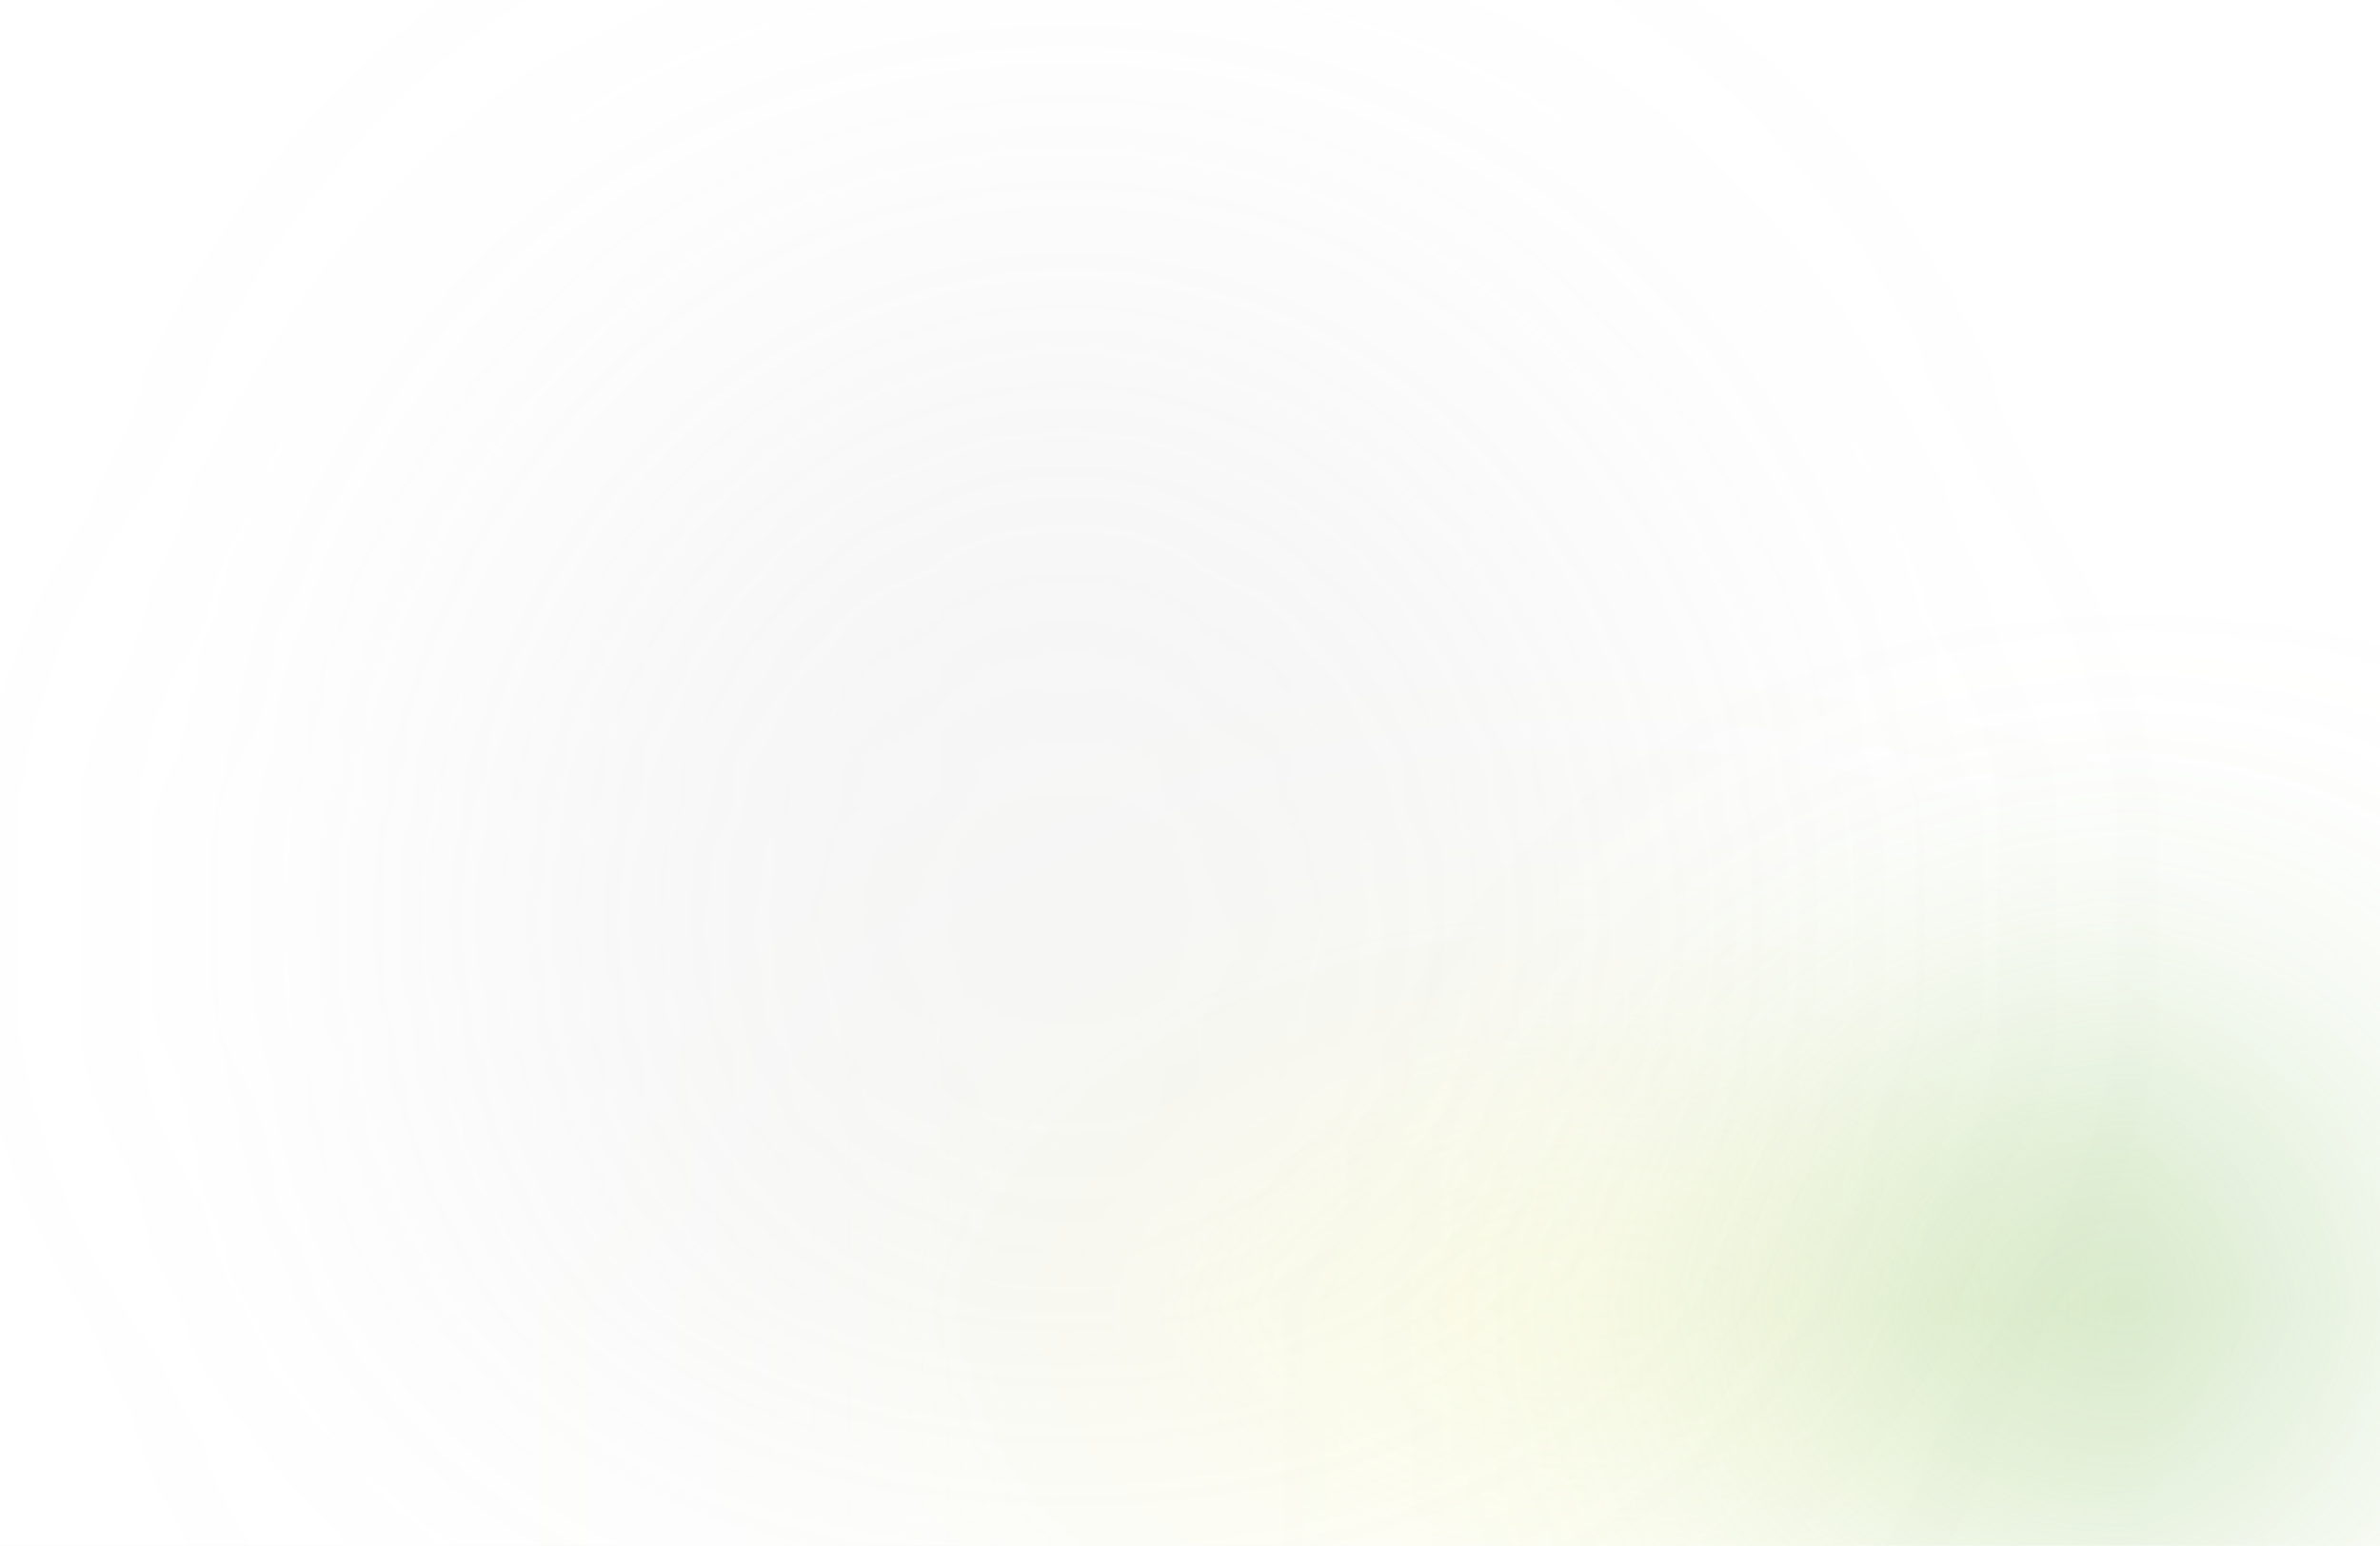
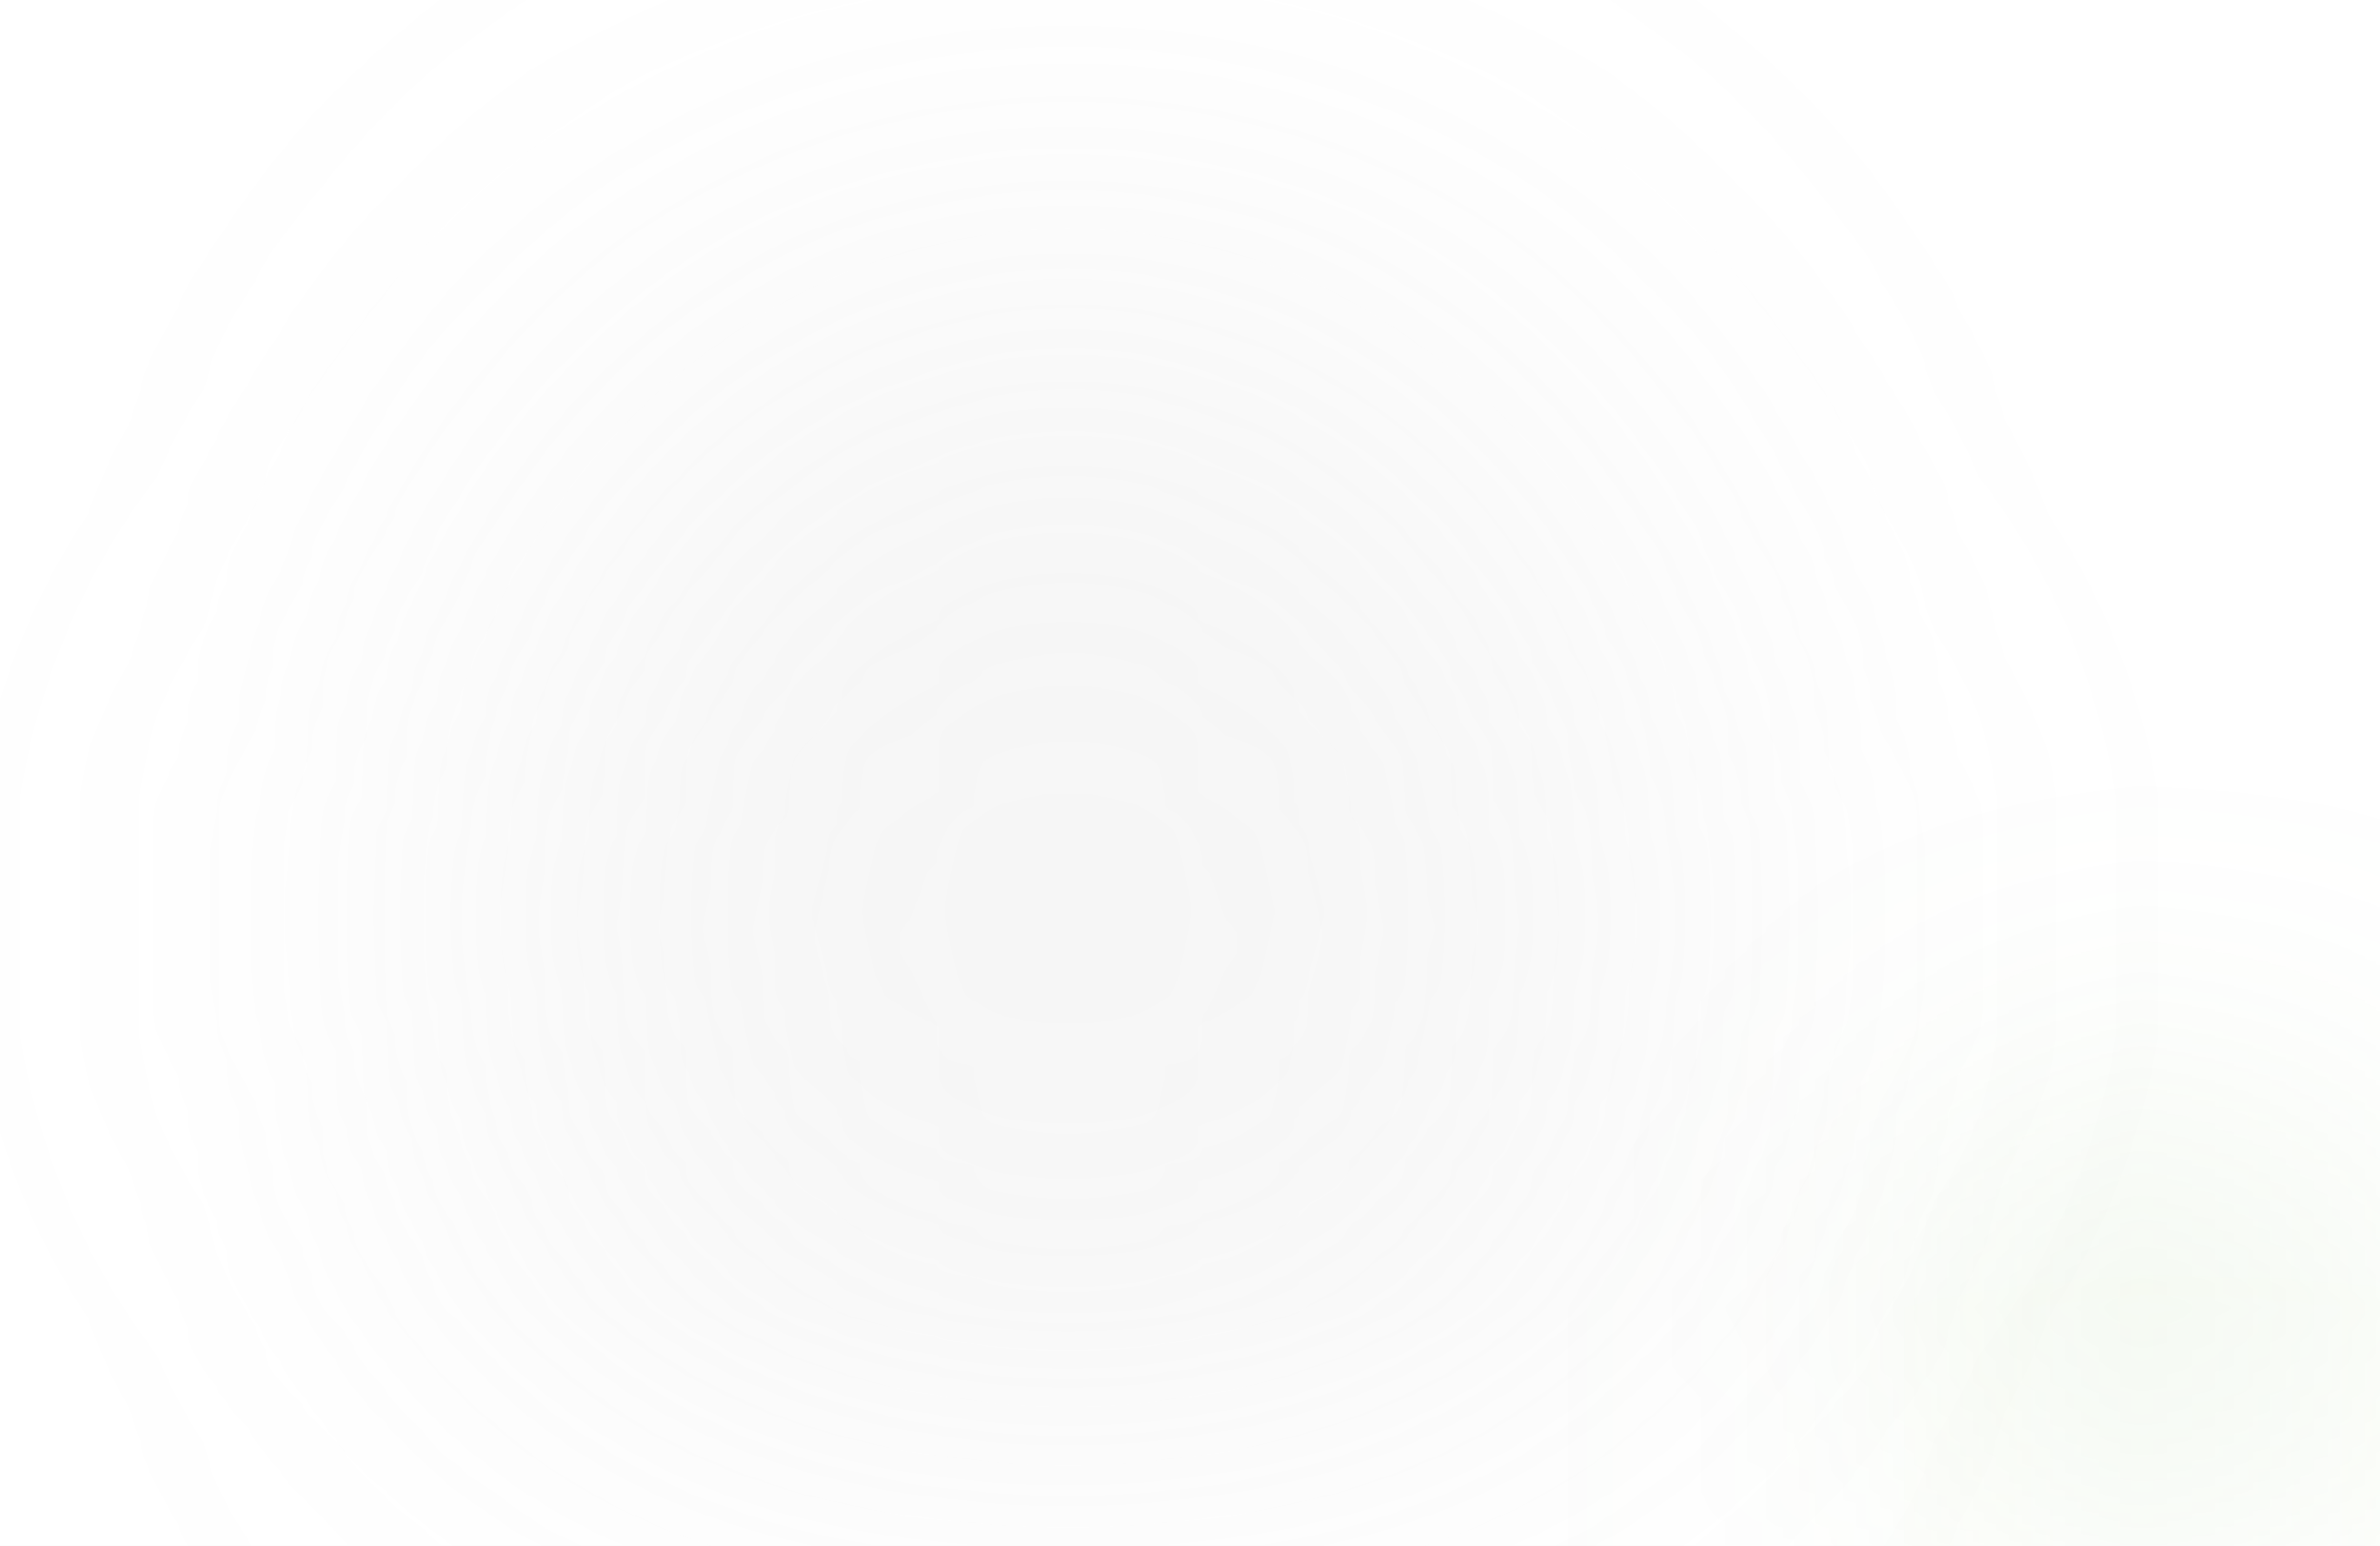
<svg xmlns="http://www.w3.org/2000/svg" width="1512" height="982" viewBox="0 0 1512 982" fill="none">
  <g clip-path="url(#clip0_52_3)">
    <rect width="1512" height="982" fill="white" />
    <g clip-path="url(#clip1_52_3)">
      <rect width="1512" height="982" fill="white" />
      <g filter="url(#filter0_f_52_3)">
        <ellipse cx="678.5" cy="582" rx="393.5" ry="431" fill="url(#paint0_radial_52_3)" fill-opacity="0.1" />
      </g>
      <g filter="url(#filter1_f_52_3)">
-         <ellipse cx="1011" cy="1264.5" rx="472" ry="486.5" fill="url(#paint1_radial_52_3)" />
+         <ellipse cx="1644" cy="1231" rx="321" ry="331" fill="url(#paint1_radial_52_3)" />
      </g>
      <g filter="url(#filter2_f_52_3)">
-         <ellipse cx="1418.2" cy="1077.64" rx="344.939" ry="285.175" transform="rotate(112.426 1418.2 1077.64)" fill="#7AB65D" />
+         <ellipse cx="1512.27" cy="1042.29" rx="234.149" ry="193.58" transform="rotate(112.426 1512.27 1042.29)" fill="#7AB65D" />
      </g>
    </g>
  </g>
  <defs>
    <filter id="filter0_f_52_3" x="-215" y="-349" width="1787" height="1862" filterUnits="userSpaceOnUse" color-interpolation-filters="sRGB">
      <feFlood flood-opacity="0" result="BackgroundImageFix" />
      <feBlend mode="normal" in="SourceGraphic" in2="BackgroundImageFix" result="shape" />
      <feGaussianBlur stdDeviation="250" result="effect1_foregroundBlur_52_3" />
    </filter>
-     <filter id="filter1_f_52_3" x="39" y="278" width="1944" height="1973" filterUnits="userSpaceOnUse" color-interpolation-filters="sRGB">
+     <filter id="filter1_f_52_3" x="823" y="400" width="1642" height="1662" filterUnits="userSpaceOnUse" color-interpolation-filters="sRGB">
      <feFlood flood-opacity="0" result="BackgroundImageFix" />
      <feBlend mode="normal" in="SourceGraphic" in2="BackgroundImageFix" result="shape" />
      <feGaussianBlur stdDeviation="250" result="effect1_foregroundBlur_52_3" />
    </filter>
-     <filter id="filter2_f_52_3" x="723.506" y="340.651" width="1389.38" height="1473.99" filterUnits="userSpaceOnUse" color-interpolation-filters="sRGB">
+     <filter id="filter2_f_52_3" x="912.225" y="413.535" width="1200.08" height="1257.51" filterUnits="userSpaceOnUse" color-interpolation-filters="sRGB">
      <feFlood flood-opacity="0" result="BackgroundImageFix" />
      <feBlend mode="normal" in="SourceGraphic" in2="BackgroundImageFix" result="shape" />
      <feGaussianBlur stdDeviation="200" result="effect1_foregroundBlur_52_3" />
    </filter>
    <radialGradient id="paint0_radial_52_3" cx="0" cy="0" r="1" gradientUnits="userSpaceOnUse" gradientTransform="translate(680.818 646.04) rotate(92.909) scale(386.772 353.303)">
      <stop stop-color="#E8E8E8" />
      <stop offset="0.577" stop-color="#9E9E9E" />
    </radialGradient>
-     <radialGradient id="paint1_radial_52_3" cx="0" cy="0" r="1" gradientUnits="userSpaceOnUse" gradientTransform="translate(1013.78 1336.79) rotate(93.0909) scale(436.649 423.714)">
+     <radialGradient id="paint1_radial_52_3" cx="0" cy="0" r="1" gradientUnits="userSpaceOnUse" gradientTransform="translate(1645.89 1280.18) rotate(93.0896) scale(297.083 288.162)">
      <stop stop-color="#FDFF85" />
      <stop offset="0.984" stop-color="#FDFF85" stop-opacity="0.43" />
    </radialGradient>
    <clipPath id="clip0_52_3">
      <rect width="1512" height="982" fill="white" />
    </clipPath>
    <clipPath id="clip1_52_3">
      <rect width="1512" height="982" fill="white" />
    </clipPath>
  </defs>
</svg>
